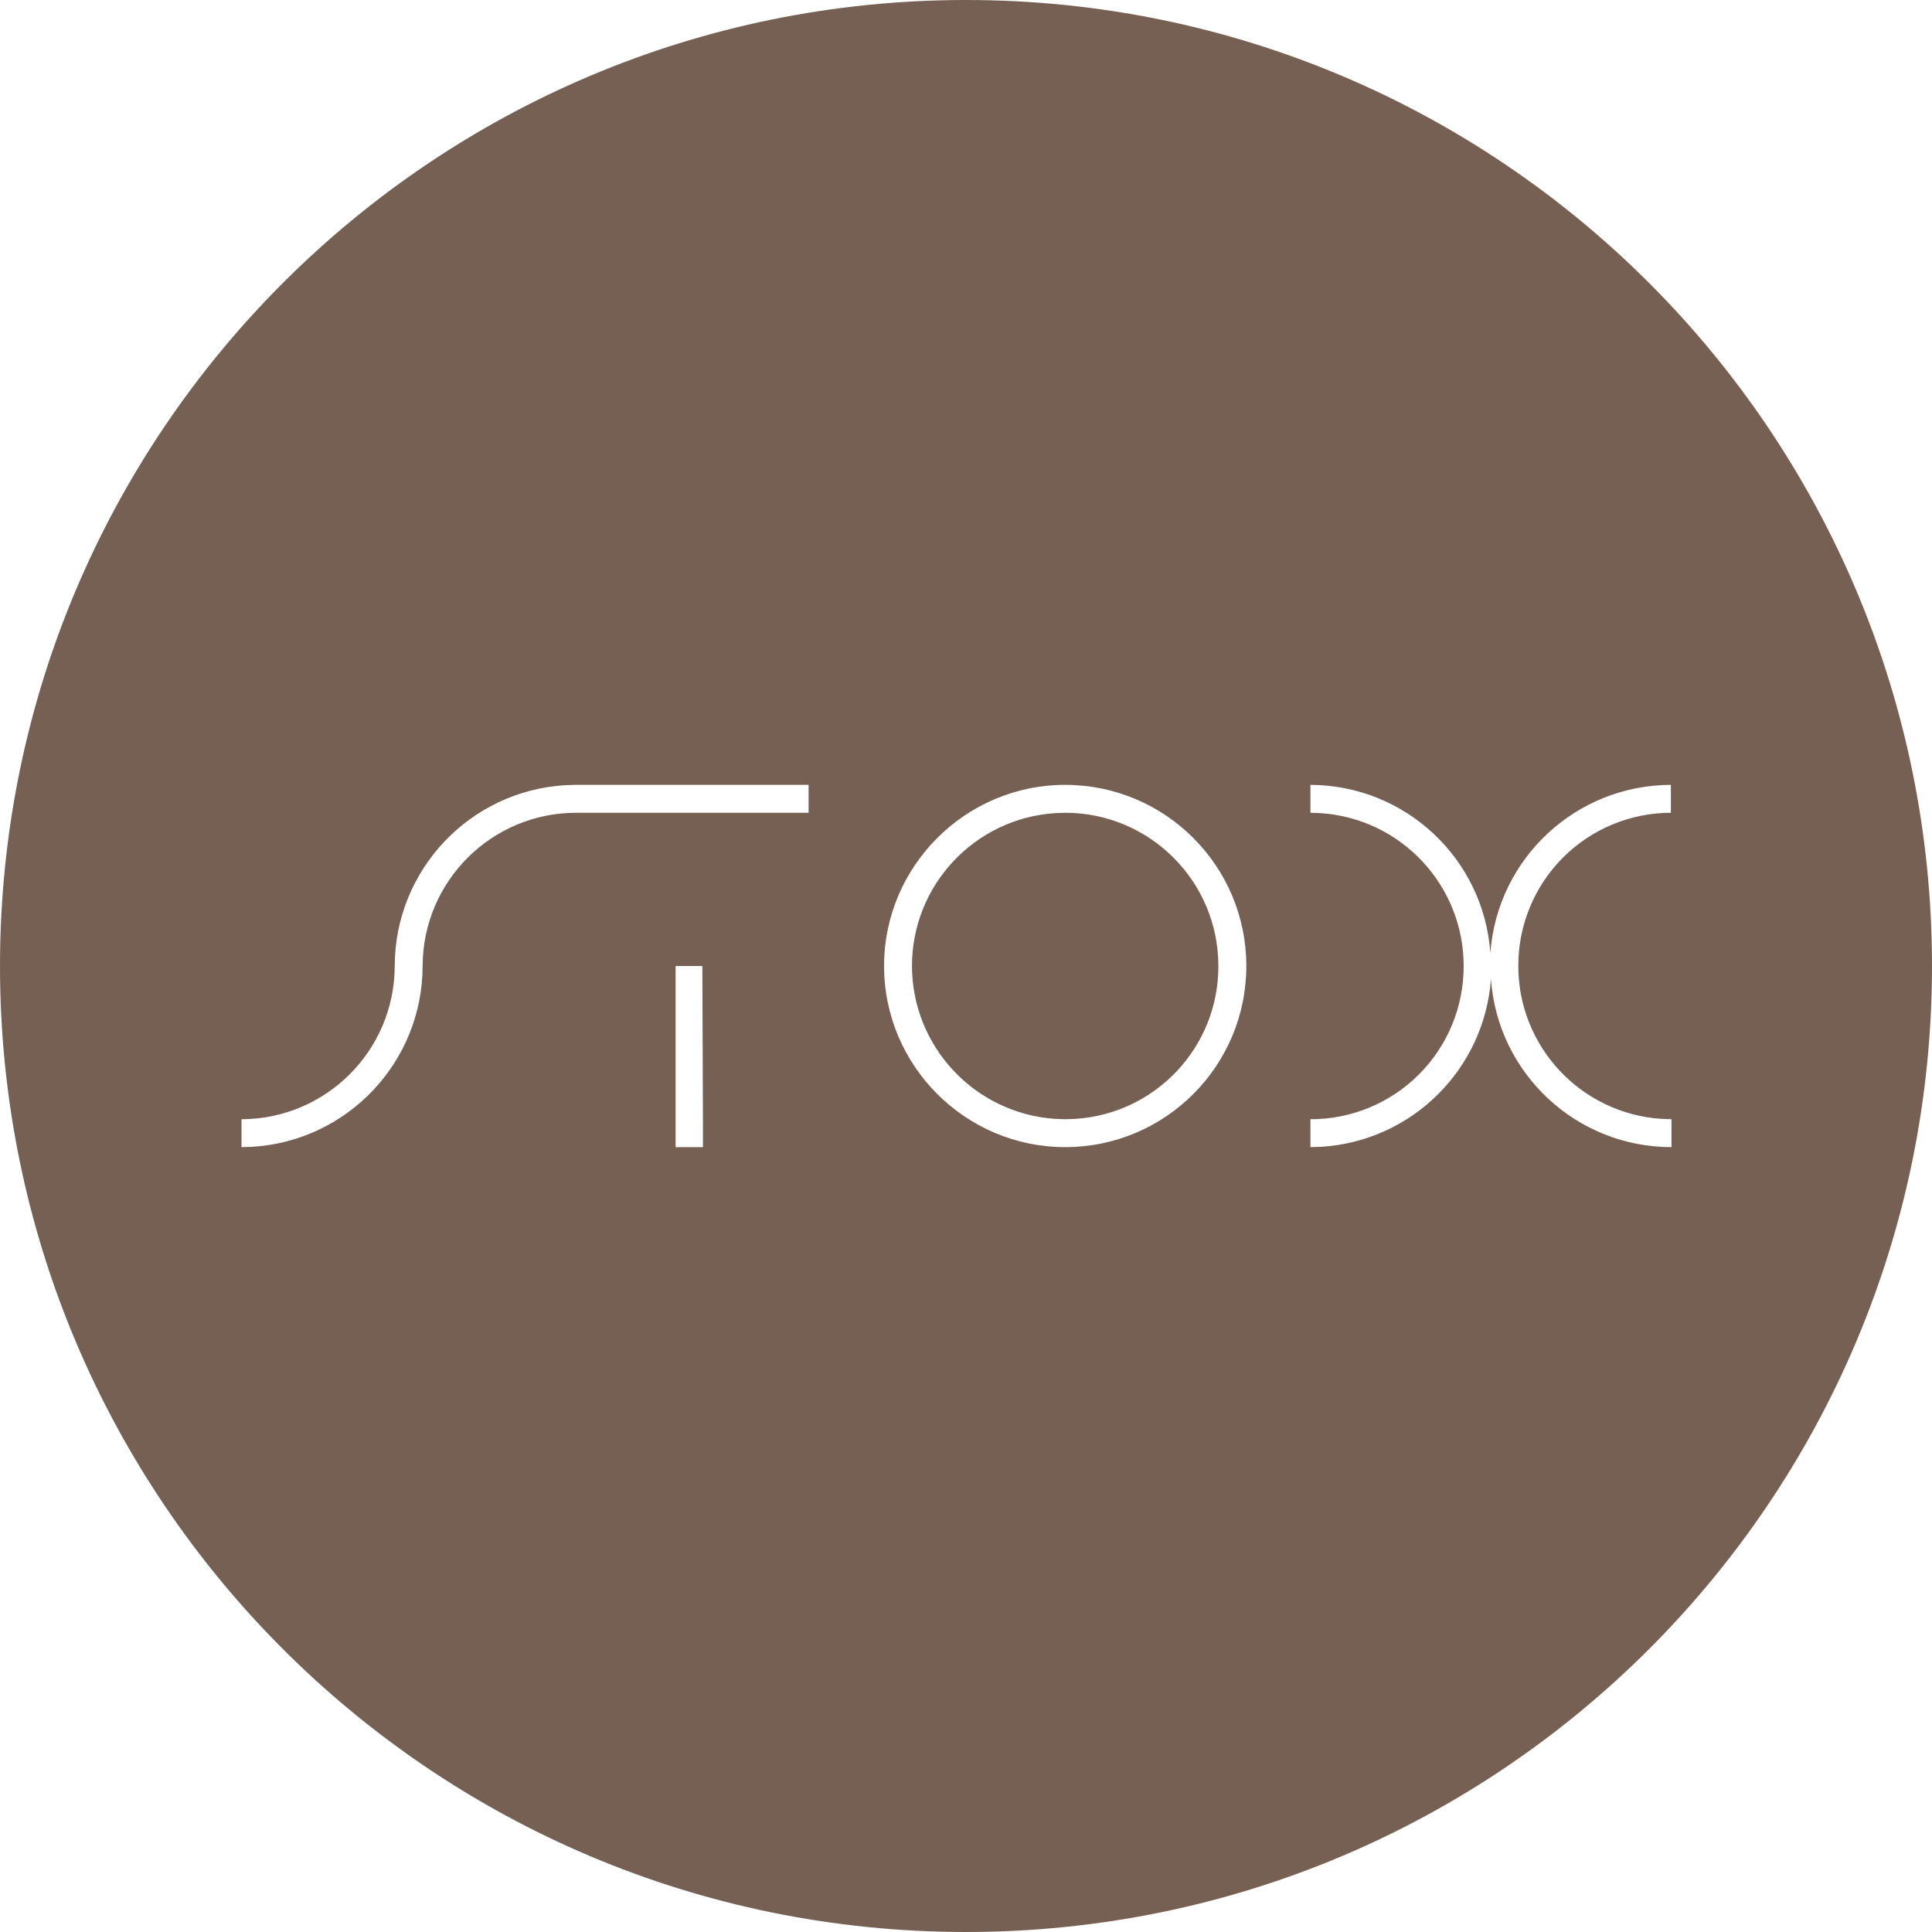
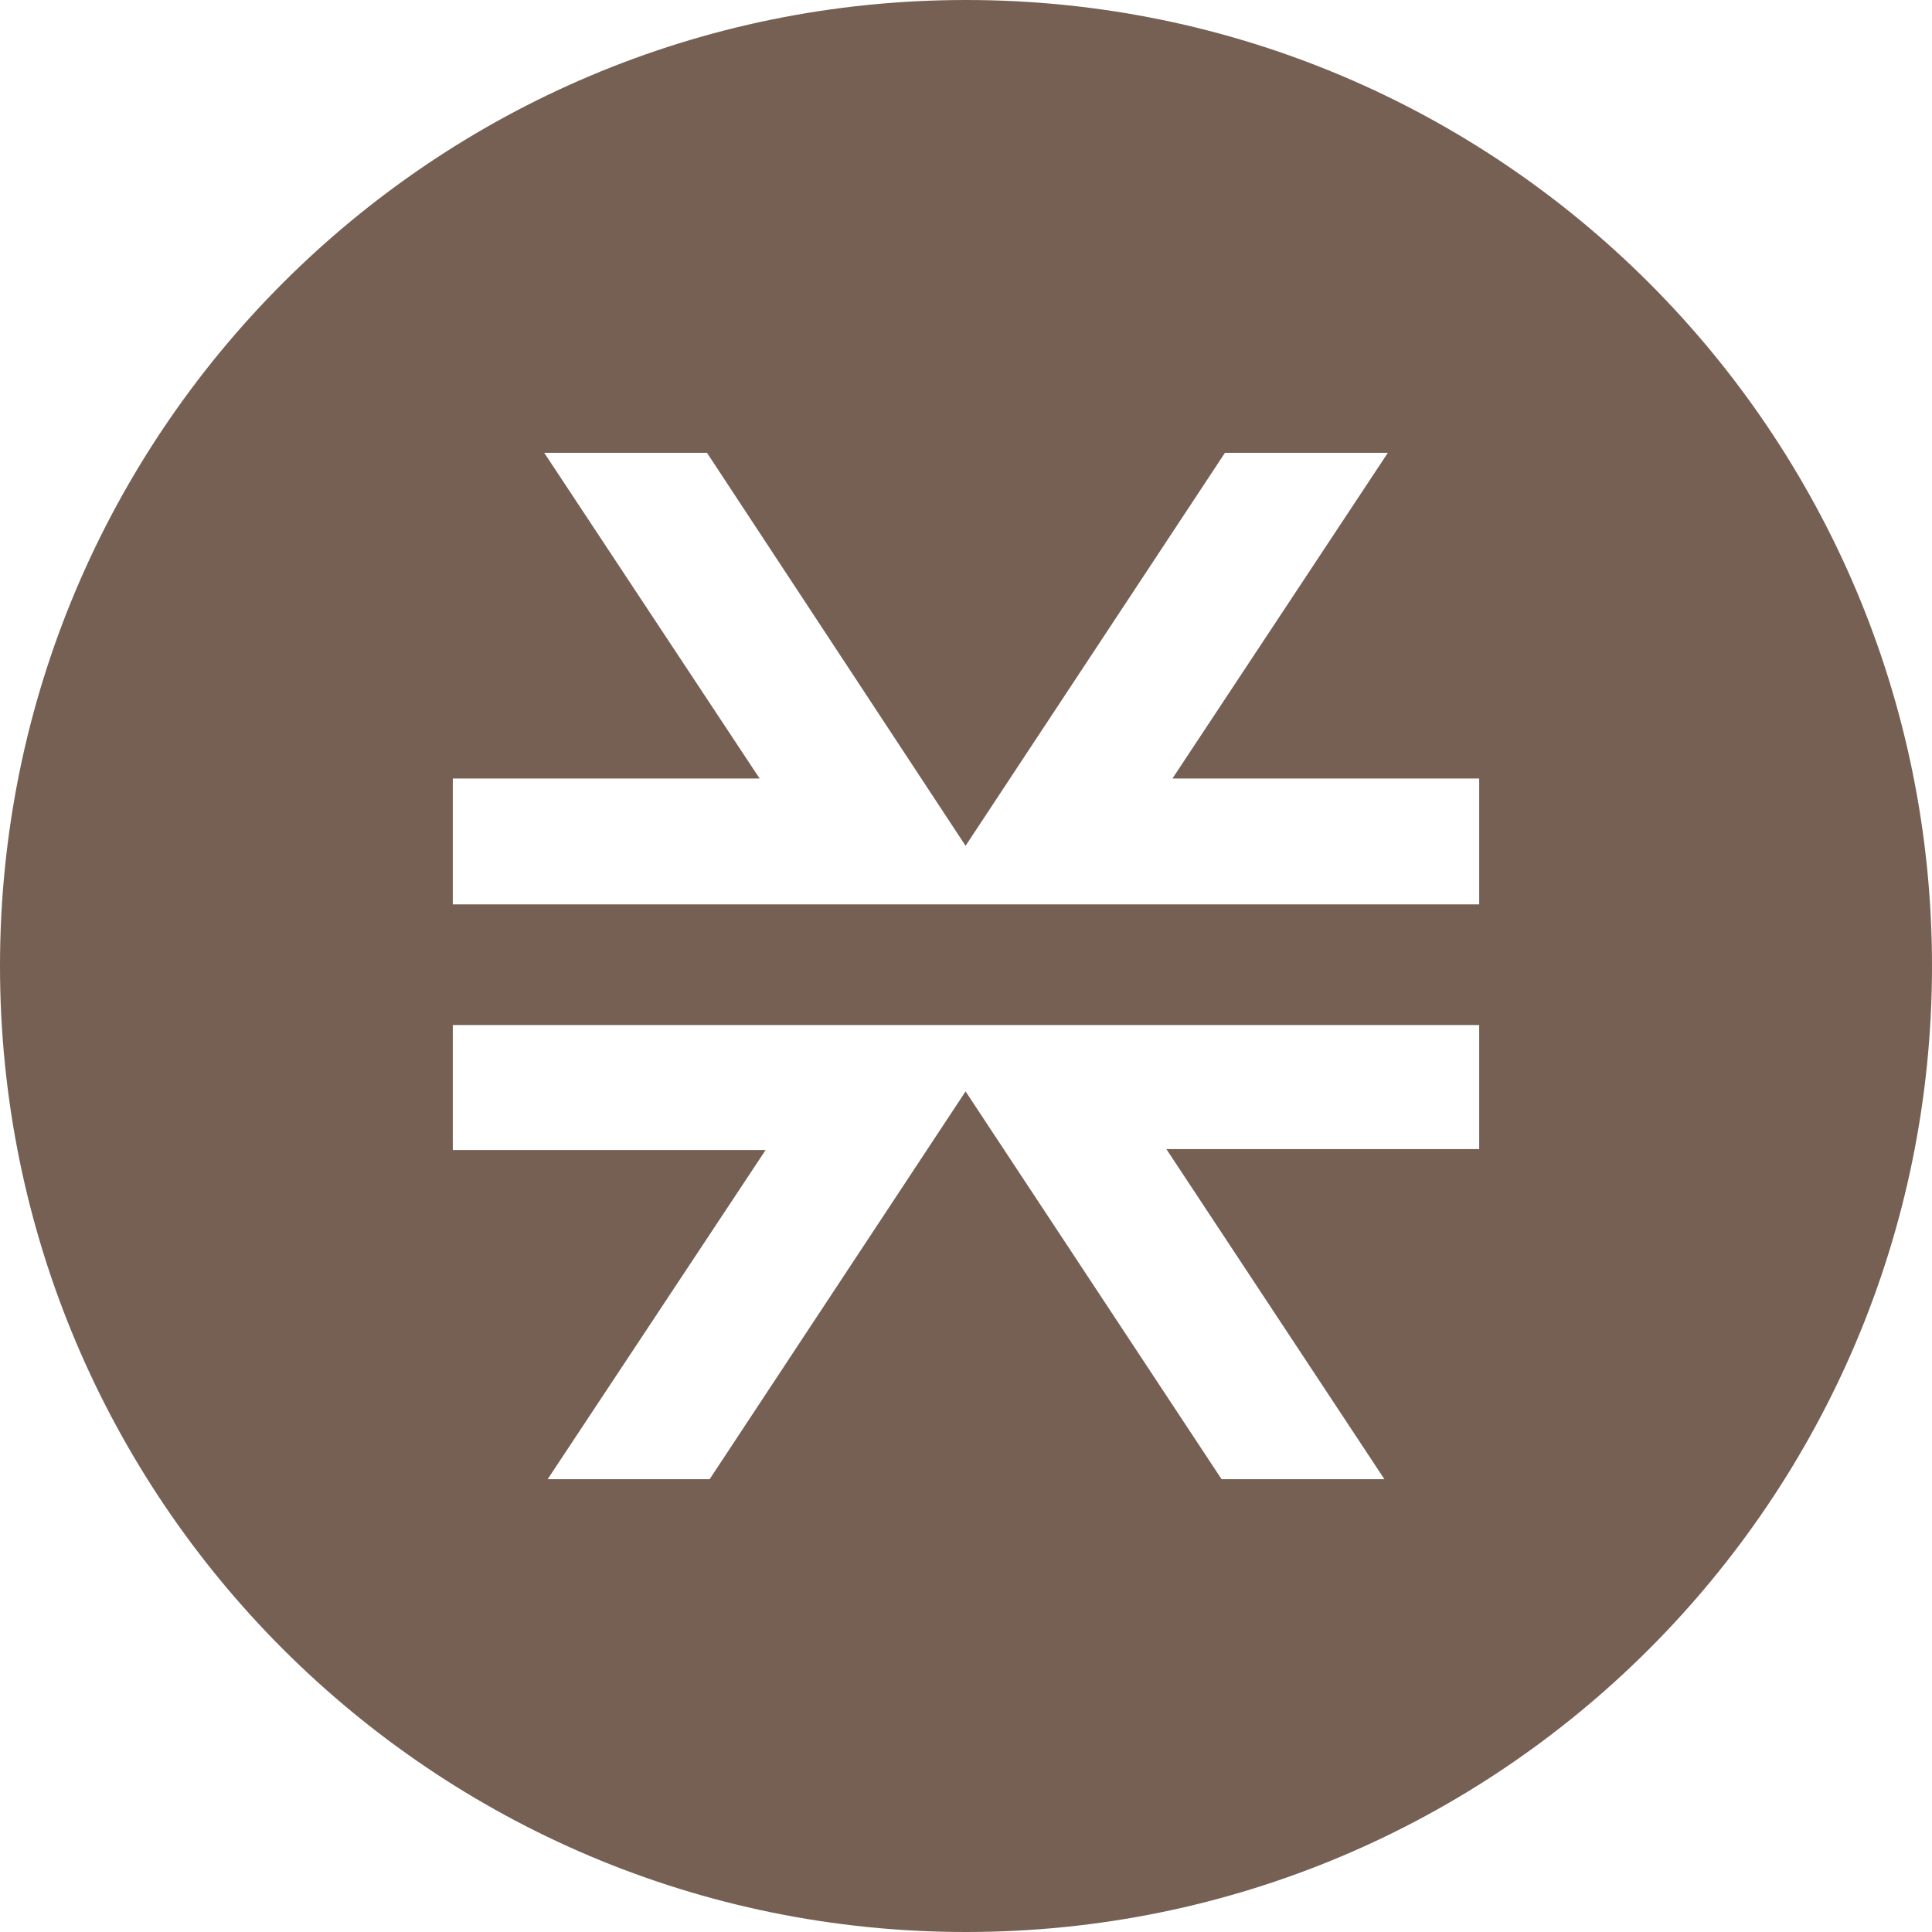
<svg xmlns="http://www.w3.org/2000/svg" width="32" height="32" viewBox="0 0 32 32">
-   <path d="M16 0c8.837 0 16 7.163 16 16s-7.163 16-16 16S0 24.837 0 16 7.163 0 16 0zm11.675 13a3.004 3.004 0 00-2.99 2.784A2.996 2.996 0 0021.705 13v.462l.166.006A2.538 2.538 0 0124.243 16a2.531 2.531 0 01-2.538 2.538V19l.174-.005a3.006 3.006 0 002.816-2.779A2.997 2.997 0 0027.685 19v-.462l-.166-.006A2.538 2.538 0 0125.148 16a2.53 2.53 0 012.527-2.538zm-16.042 3h-.443v3h.453v-.344L11.633 16zm6.01-3c-1.653 0-3 1.348-3 3s1.347 3 3 3a3 3 0 100-6zm-4.25 0H9.538l-.176.005A3.006 3.006 0 006.538 16 2.544 2.544 0 014 18.538V19l.176-.005A3.006 3.006 0 007 16a2.544 2.544 0 012.538-2.538h3.855V13zm4.25.462A2.538 2.538 0 0120.18 16a2.53 2.53 0 01-2.37 2.532l-.167.006-.167-.006A2.545 2.545 0 0115.105 16a2.538 2.538 0 012.37-2.532z" fill="#766054" fill-rule="evenodd" />
+   <path d="M16 0c8.837 0 16 7.163 16 16s-7.163 16-16 16S0 24.837 0 16 7.163 0 16 0zm8.5 16.978h-17v2.07h5.181L9.071 24.5h2.683l4.239-6.423 4.24 6.423h2.697l-3.611-5.467H24.5v-2.055zM11.71 7.5H9.014l3.568 5.395H7.5v2.084h17v-2.084h-5.081L22.987 7.5h-2.698l-4.296 6.509L11.71 7.5z" fill="#766054" fill-rule="evenodd" />
</svg>
